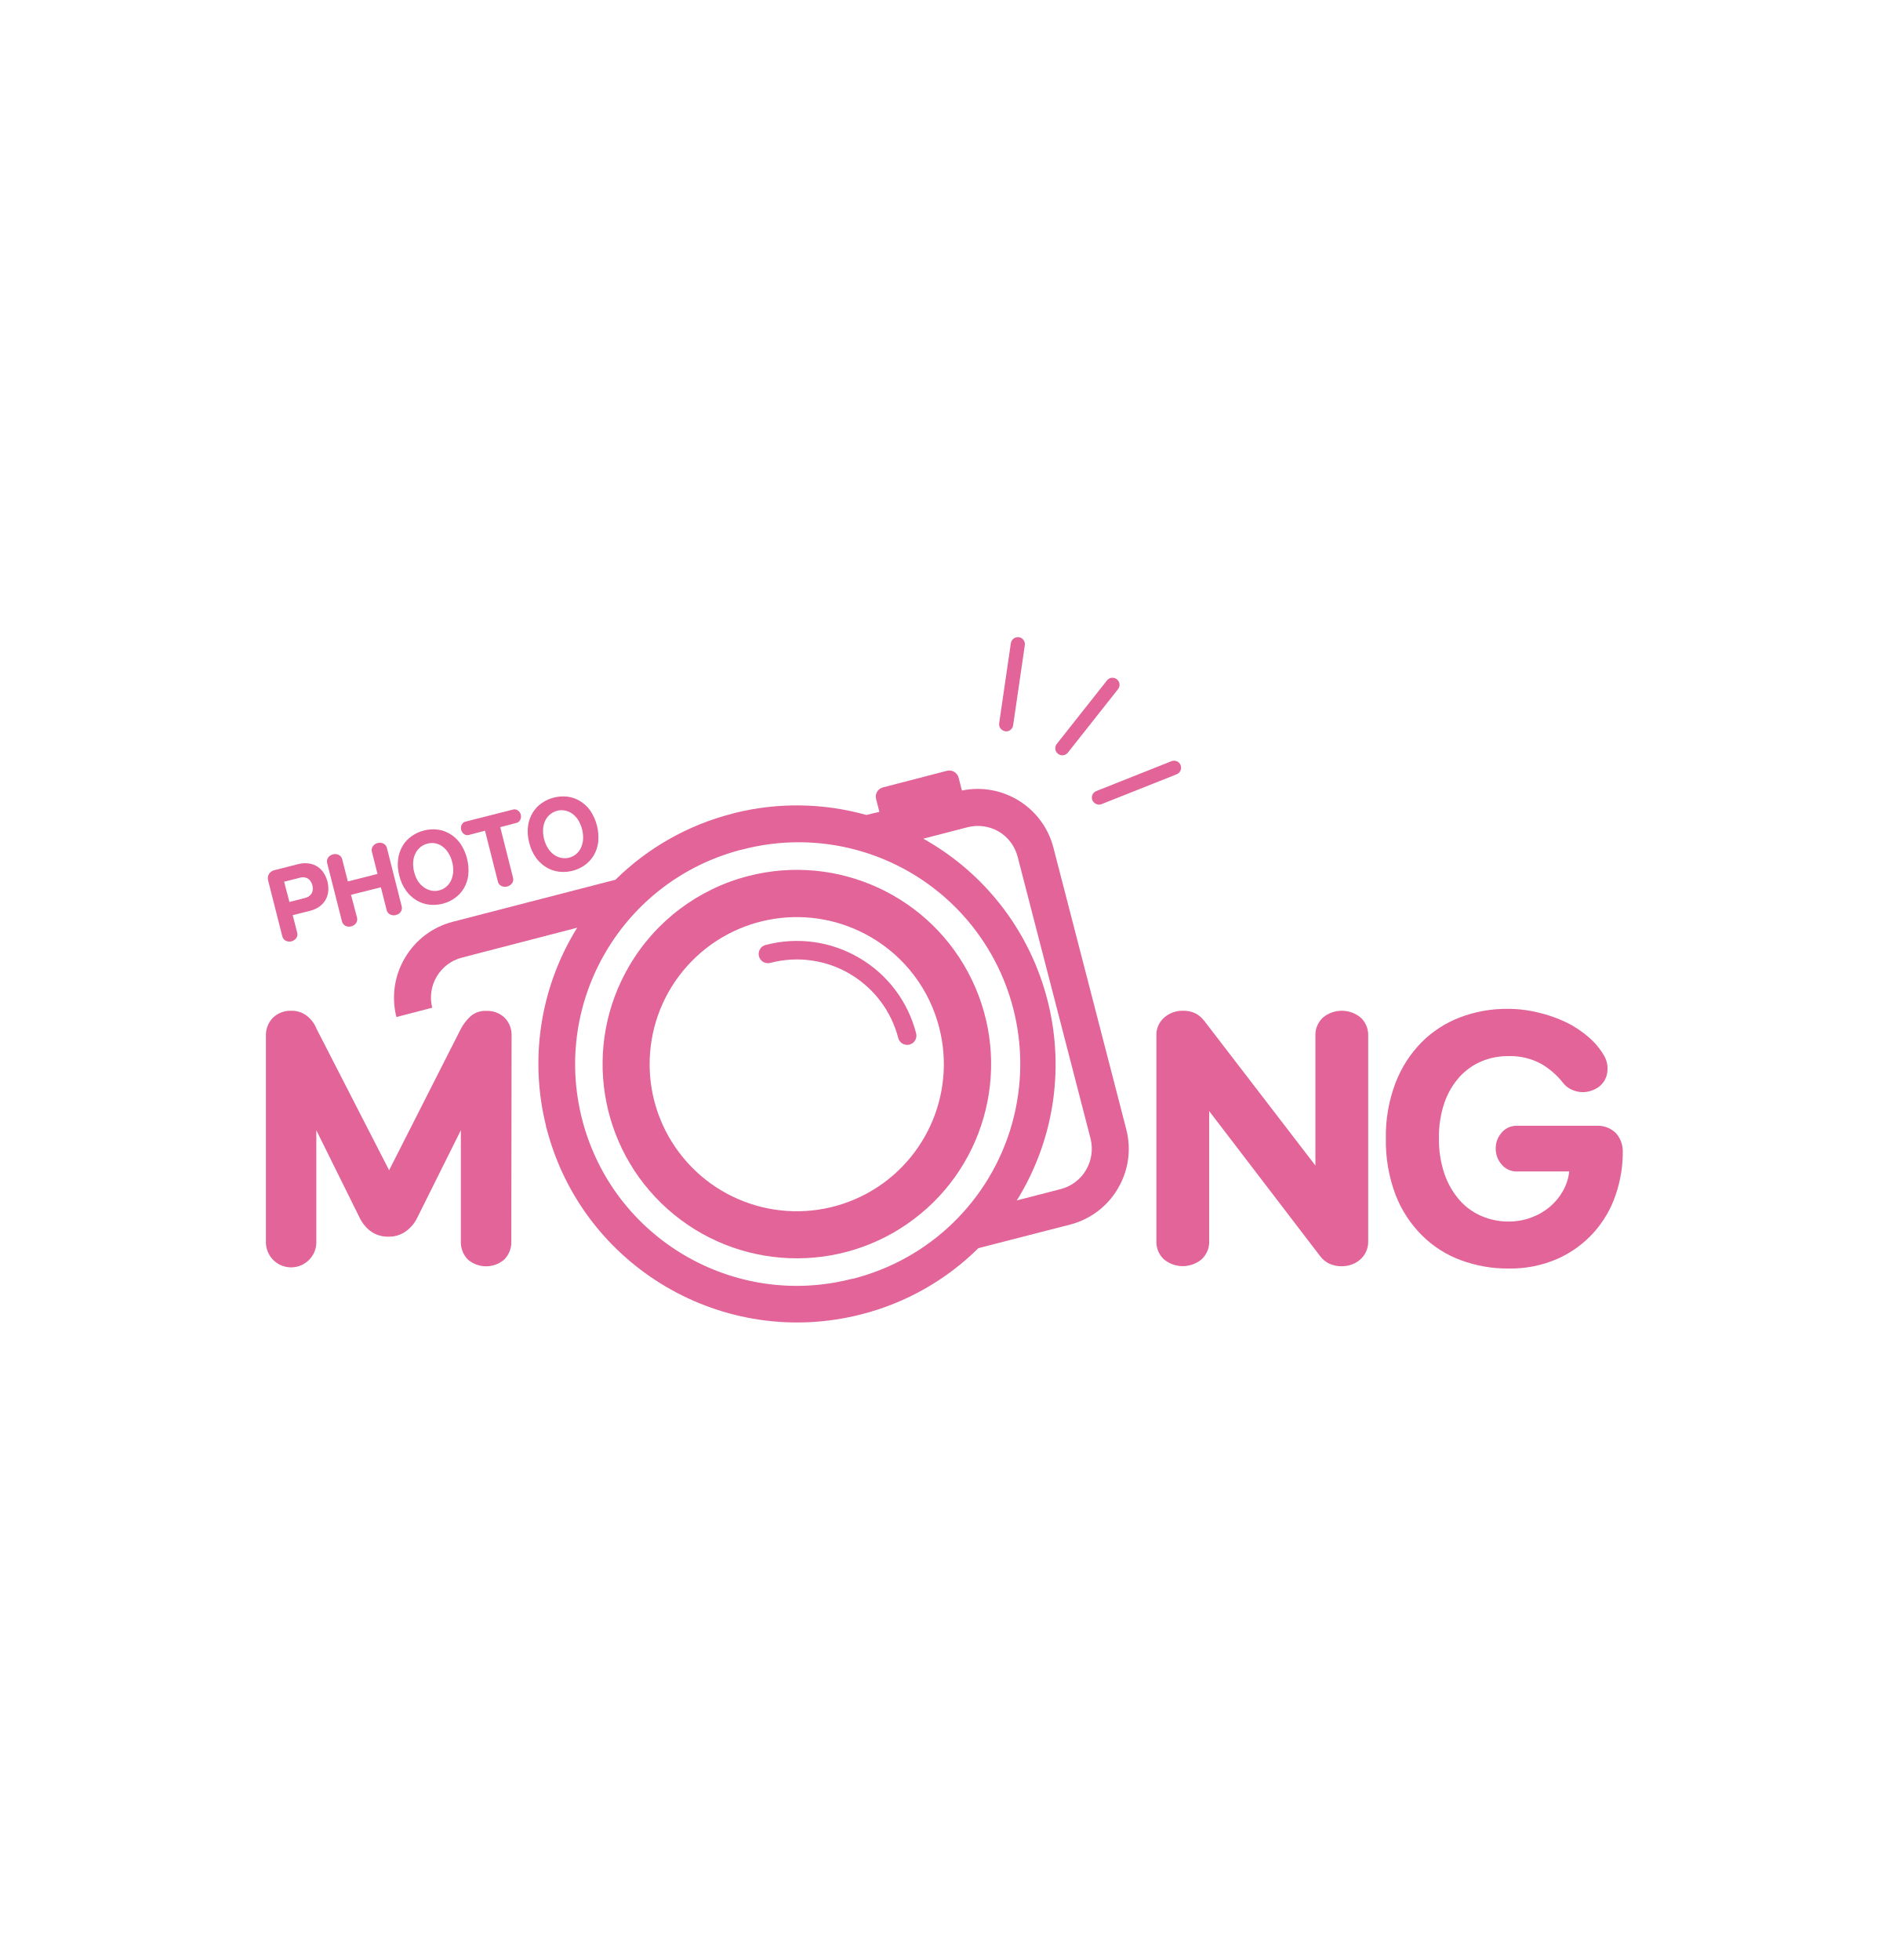
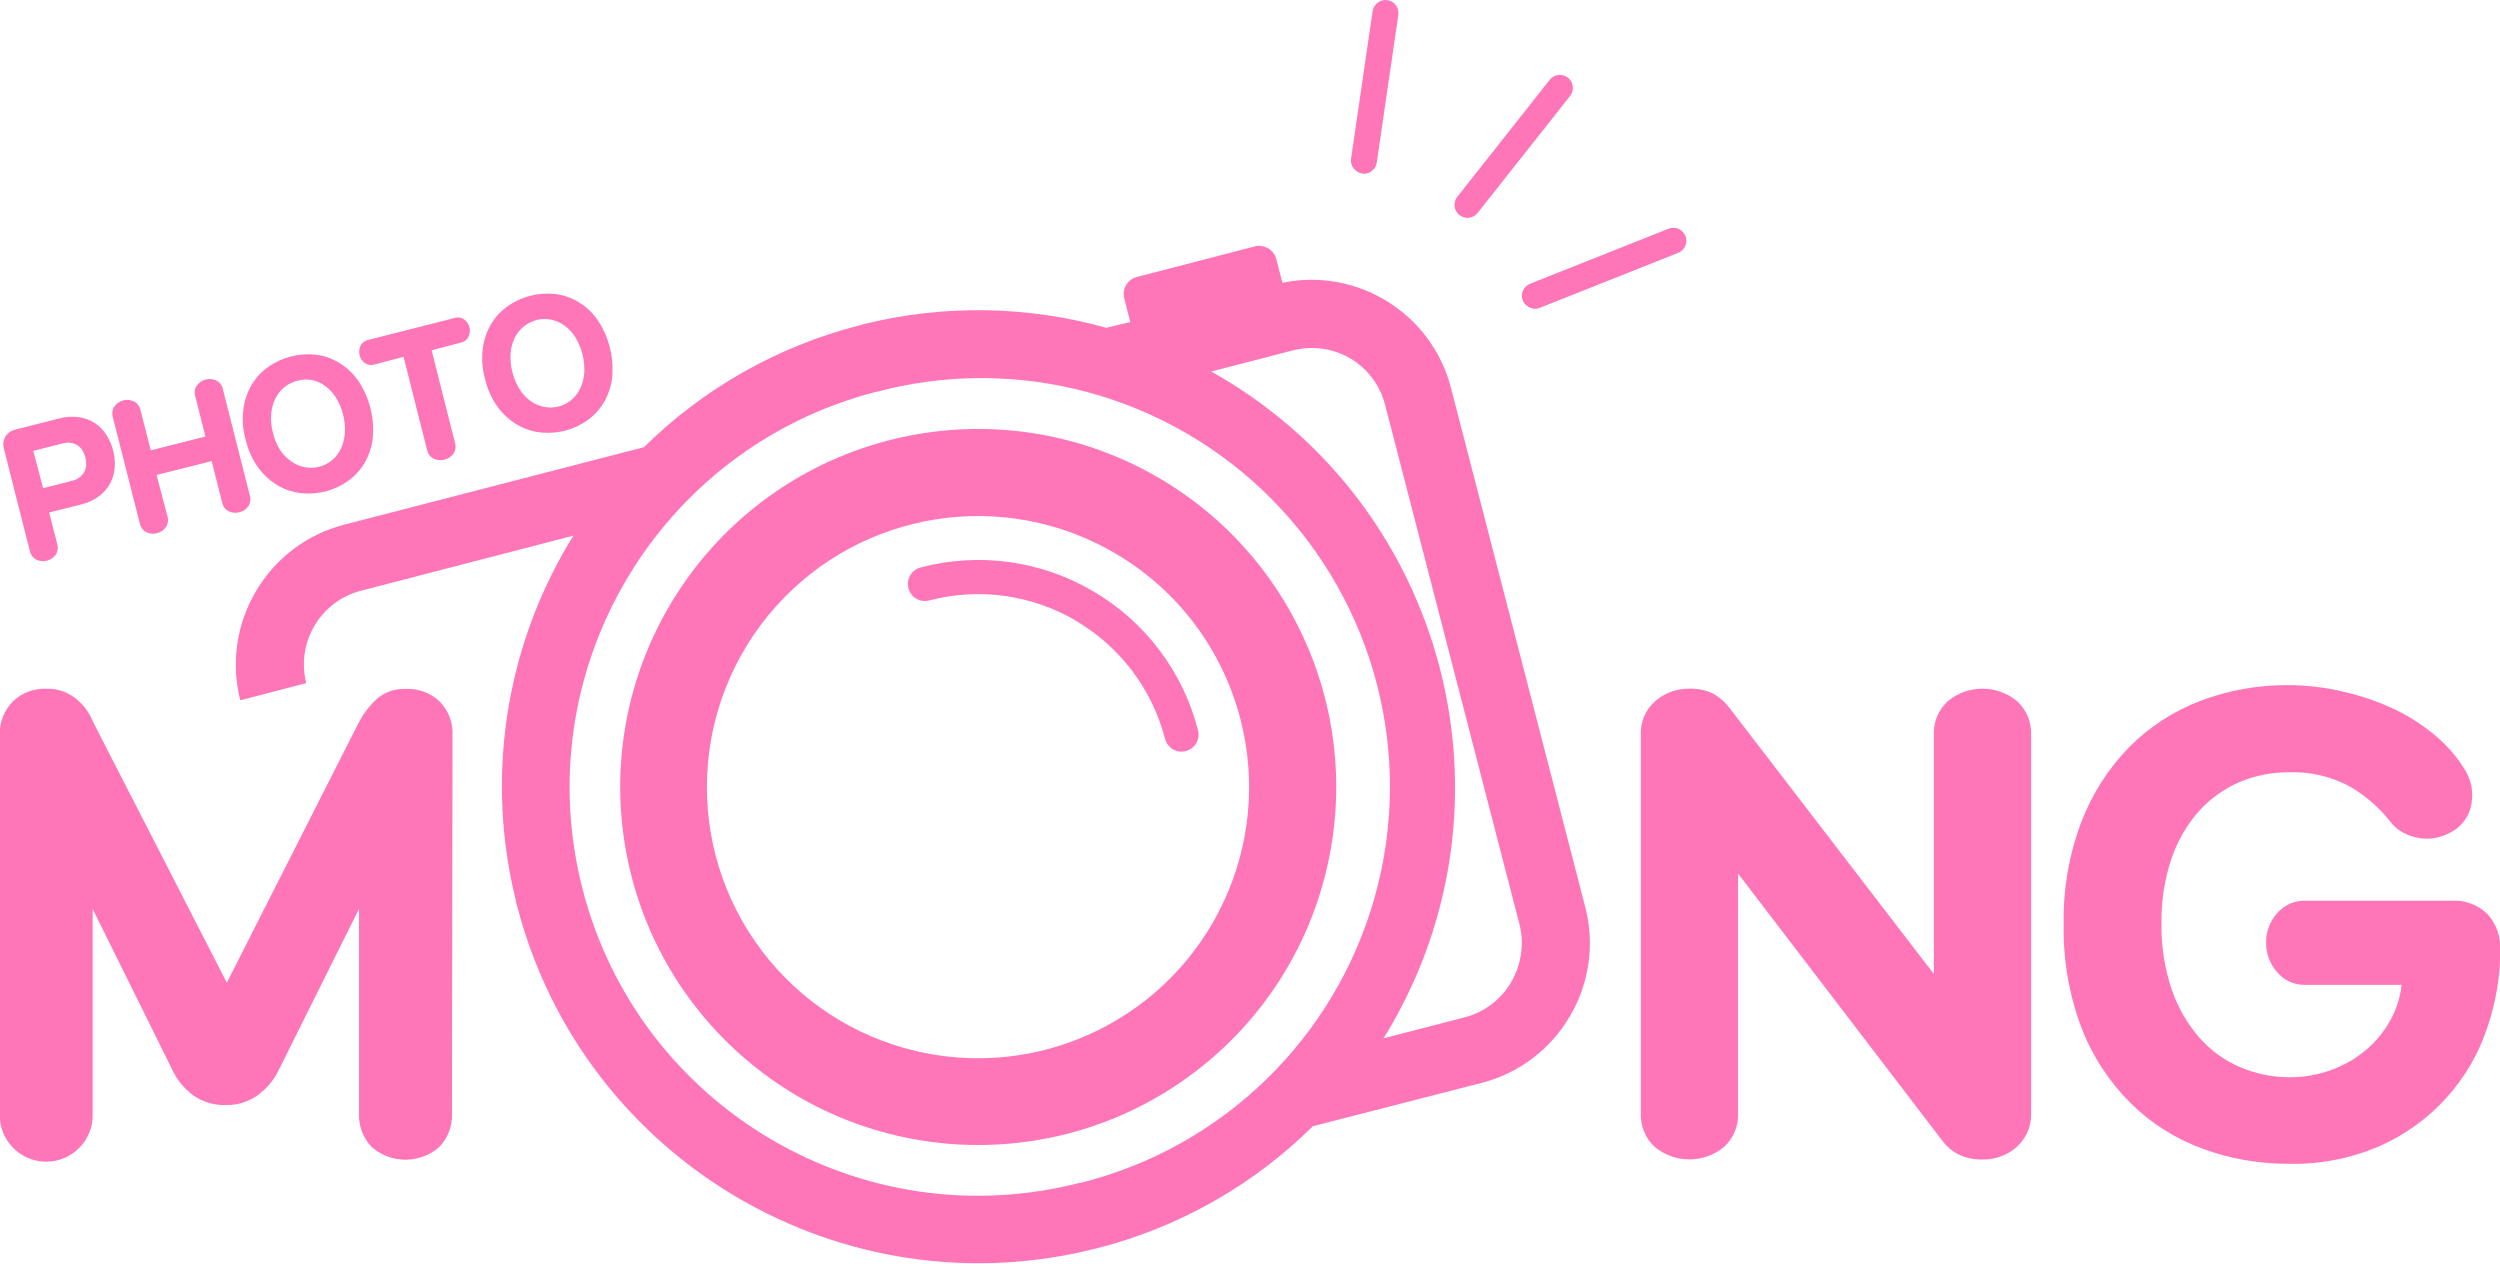
- <svg xmlns="http://www.w3.org/2000/svg" id="Group_1" data-name="Group 1" viewBox="0 0 442.56 459.36">
+ <svg xmlns="http://www.w3.org/2000/svg" id="Group_1" data-name="Group 1" viewBox="0 0 317.88 160.71">
  <defs>
-     <style>.cls-1{fill:#e26498;}</style>
+     <style>.cls-1{fill:#ff76b8;}</style>
  </defs>
-   <path class="cls-1" d="M119.81,290.88a5.77,5.77,0,0,1-1.64,4.31,6.53,6.53,0,0,1-8.54,0,5.77,5.77,0,0,1-1.64-4.31v-26l-10.21,20.5A8.44,8.44,0,0,1,95,288.65a6.67,6.67,0,0,1-3.92,1.18,6.89,6.89,0,0,1-4.1-1.18,8.53,8.53,0,0,1-2.71-3.26l-10.15-20.5v26a5.77,5.77,0,0,1-1.63,4.31,5.91,5.91,0,0,1-10.18-4.31V242.79A5.81,5.81,0,0,1,64,238.48a5.88,5.88,0,0,1,4.28-1.59,5.71,5.71,0,0,1,3.61,1.18,7.19,7.19,0,0,1,2.29,3.06l17,33.14,16.81-33.14a11.09,11.09,0,0,1,2.33-3,5.27,5.27,0,0,1,3.65-1.21,5.86,5.86,0,0,1,4.27,1.59,5.77,5.77,0,0,1,1.64,4.31Z" />
-   <path class="cls-1" d="M308.23,273.16V242.79a5.54,5.54,0,0,1,1.77-4.31,6.92,6.92,0,0,1,8.83,0,5.54,5.54,0,0,1,1.77,4.31V291a5.37,5.37,0,0,1-.52,2.39,5.64,5.64,0,0,1-1.36,1.81,6.16,6.16,0,0,1-1.94,1.15,6.68,6.68,0,0,1-2.3.41,6.85,6.85,0,0,1-3.05-.62,5.88,5.88,0,0,1-2.09-1.74l-26-34v30.44a5.54,5.54,0,0,1-1.78,4.31,6.91,6.91,0,0,1-8.82,0,5.54,5.54,0,0,1-1.77-4.31V242.79a5.34,5.34,0,0,1,1.87-4.34,6.36,6.36,0,0,1,4.17-1.56,6.51,6.51,0,0,1,3.23.66,6.83,6.83,0,0,1,2.05,1.84Z" />
-   <path class="cls-1" d="M353.4,286.29a15.24,15.24,0,0,0,5.42-.94,14.6,14.6,0,0,0,4.37-2.53,13.65,13.65,0,0,0,3.06-3.72,11.92,11.92,0,0,0,1.46-4.55H355.48a4.53,4.53,0,0,1-3.61-1.63,5.57,5.57,0,0,1-1.39-3.72,5.5,5.5,0,0,1,1.39-3.75,4.54,4.54,0,0,1,3.61-1.6H374a6,6,0,0,1,4.7,1.77,6.43,6.43,0,0,1,1.56,4.41,30.77,30.77,0,0,1-1.67,10,25.08,25.08,0,0,1-13.44,14.91,27.41,27.41,0,0,1-11.71,2.36,31.45,31.45,0,0,1-11.12-1.95,25.21,25.21,0,0,1-9.1-5.8A27.31,27.31,0,0,1,327,280a35.58,35.58,0,0,1-2.26-13.2,34.88,34.88,0,0,1,2.26-13,27.72,27.72,0,0,1,6.11-9.52,25.52,25.52,0,0,1,9-5.84,30.78,30.78,0,0,1,11.09-2,30.07,30.07,0,0,1,7.26.87A31.4,31.4,0,0,1,367,239.6a24,24,0,0,1,5.25,3.47,17.08,17.08,0,0,1,3.61,4.31,6,6,0,0,1,.73,4.13,4.94,4.94,0,0,1-2.4,3.51,6.39,6.39,0,0,1-2,.8,5.76,5.76,0,0,1-2.19.07,6.54,6.54,0,0,1-2.08-.69,5.2,5.2,0,0,1-1.67-1.43,18.36,18.36,0,0,0-5-4.38,15.14,15.14,0,0,0-7.95-1.87,15.79,15.79,0,0,0-6.12,1.21,14.76,14.76,0,0,0-5.14,3.62,17.52,17.52,0,0,0-3.54,6,24.46,24.46,0,0,0-1.32,8.41,24.76,24.76,0,0,0,1.32,8.44,18.3,18.3,0,0,0,3.54,6.11,14.42,14.42,0,0,0,5.18,3.72A15.85,15.85,0,0,0,353.4,286.29Z" />
-   <path class="cls-1" d="M69.62,218.51a1.58,1.58,0,0,1-.19,1.34,2,2,0,0,1-2.48.63,1.6,1.6,0,0,1-.81-1.08l-3.3-13a2,2,0,0,1,.18-1.56,2,2,0,0,1,1.28-.9l5.52-1.4a6.39,6.39,0,0,1,2.64-.16,4.89,4.89,0,0,1,3.45,2.3,6.85,6.85,0,0,1,.82,1.93,6.72,6.72,0,0,1,.2,2.09,5,5,0,0,1-.54,2,5,5,0,0,1-1.4,1.67,6.36,6.36,0,0,1-2.4,1.11l-4,1Zm-1.8-7.12,3.7-.94a2.7,2.7,0,0,0,1-.49,2.08,2.08,0,0,0,.58-.72,2.21,2.21,0,0,0,.2-.85,3.45,3.45,0,0,0-.1-.9,3.54,3.54,0,0,0-.34-.83,2.12,2.12,0,0,0-.59-.67,2,2,0,0,0-.85-.35,2.58,2.58,0,0,0-1.15.07l-3.7.94Z" />
-   <path class="cls-1" d="M83.64,215a1.58,1.58,0,0,1-.2,1.34,1.87,1.87,0,0,1-1.14.77,1.89,1.89,0,0,1-1.37-.13,1.62,1.62,0,0,1-.81-1.09l-3.44-13.54a1.61,1.61,0,0,1,.2-1.35,2,2,0,0,1,1.14-.77,1.89,1.89,0,0,1,1.37.14,1.55,1.55,0,0,1,.81,1.08l1.31,5.13,6.95-1.76-1.3-5.13a1.55,1.55,0,0,1,.2-1.34,2,2,0,0,1,2.5-.64,1.6,1.6,0,0,1,.82,1.09l3.43,13.54a1.58,1.58,0,0,1-.2,1.35,1.85,1.85,0,0,1-1.14.76,1.81,1.81,0,0,1-1.36-.13,1.56,1.56,0,0,1-.82-1.08l-1.34-5.29-7,1.76Z" />
-   <path class="cls-1" d="M99.36,194.64a8.64,8.64,0,0,1,3.12-.22,7.32,7.32,0,0,1,2.93,1,8.1,8.1,0,0,1,2.43,2.23,11.28,11.28,0,0,1,1.89,7.46,8,8,0,0,1-1.07,3.13,7.47,7.47,0,0,1-2.11,2.26,8.45,8.45,0,0,1-2.84,1.31,8.76,8.76,0,0,1-3.14.21,7.52,7.52,0,0,1-2.95-1,8.17,8.17,0,0,1-2.44-2.24,9.8,9.8,0,0,1-1.61-3.57,9.63,9.63,0,0,1-.28-3.89,8.14,8.14,0,0,1,1.08-3.12,7.3,7.3,0,0,1,2.13-2.26A8.64,8.64,0,0,1,99.36,194.64Zm.79,3.09a4.35,4.35,0,0,0-1.64.81A4.55,4.55,0,0,0,97.35,200a5.3,5.3,0,0,0-.53,2,7.15,7.15,0,0,0,.23,2.38,7.22,7.22,0,0,0,.93,2.2A5.6,5.6,0,0,0,99.39,208a4.46,4.46,0,0,0,1.71.73,4.05,4.05,0,0,0,1.83-.06,4,4,0,0,0,1.6-.81,4.43,4.43,0,0,0,1.14-1.45,5.77,5.77,0,0,0,.52-2,7.42,7.42,0,0,0-.23-2.38,7.23,7.23,0,0,0-.94-2.2,5.35,5.35,0,0,0-1.39-1.48,4.29,4.29,0,0,0-1.68-.72A4.21,4.21,0,0,0,100.15,197.73Z" />
-   <path class="cls-1" d="M109.86,195.69a1.32,1.32,0,0,1-1.14-.22,1.64,1.64,0,0,1-.66-1,1.71,1.71,0,0,1,.12-1.17,1.3,1.3,0,0,1,.9-.74l11.15-2.83a1.32,1.32,0,0,1,1.14.22,1.71,1.71,0,0,1,.67,1,1.77,1.77,0,0,1-.13,1.17,1.3,1.3,0,0,1-.89.74l-3.8,1,3,11.86A1.58,1.58,0,0,1,120,207a2.07,2.07,0,0,1-2.53.64,1.56,1.56,0,0,1-.82-1.08l-3-11.87Z" />
-   <path class="cls-1" d="M129.8,186.92a8.89,8.89,0,0,1,3.12-.22,7.48,7.48,0,0,1,2.93,1,8.1,8.1,0,0,1,2.43,2.23,11.28,11.28,0,0,1,1.89,7.46,8,8,0,0,1-1.07,3.13,7.62,7.62,0,0,1-2.11,2.27,8.63,8.63,0,0,1-2.84,1.3,8.76,8.76,0,0,1-3.14.21,7.52,7.52,0,0,1-2.95-1,8.39,8.39,0,0,1-2.44-2.23,9.93,9.93,0,0,1-1.61-3.58,9.81,9.81,0,0,1-.28-3.89,8.14,8.14,0,0,1,1.08-3.12,7.41,7.41,0,0,1,2.13-2.26A8.73,8.73,0,0,1,129.8,186.92Zm.79,3.09a4.42,4.42,0,0,0-1.64.81,4.55,4.55,0,0,0-1.16,1.44,5.5,5.5,0,0,0-.53,2,7.9,7.9,0,0,0,1.16,4.58,5.46,5.46,0,0,0,1.41,1.49,4.31,4.31,0,0,0,1.71.73,4.19,4.19,0,0,0,1.83-.05,4.24,4.24,0,0,0,1.61-.82,4.4,4.4,0,0,0,1.13-1.45,5.77,5.77,0,0,0,.52-2,7.9,7.9,0,0,0-1.16-4.58,5.54,5.54,0,0,0-1.4-1.48,4.53,4.53,0,0,0-1.68-.72A4.21,4.21,0,0,0,130.59,190Z" />
-   <path class="cls-1" d="M235.53,171.37a1.66,1.66,0,0,1-1.4-1.88l2.74-18.75a1.67,1.67,0,0,1,1.88-1.4,1.65,1.65,0,0,1,1.39,1.88L237.4,170a1.66,1.66,0,0,1-1.87,1.4" />
-   <path class="cls-1" d="M248.69,177a1.65,1.65,0,0,1-1.05-2.66l11.75-14.87a1.65,1.65,0,1,1,2.59,2.05l-11.75,14.87a1.66,1.66,0,0,1-1.54.61" />
-   <path class="cls-1" d="M257.26,188.54a1.66,1.66,0,0,1-1.29-1,1.64,1.64,0,0,1,.92-2.14l17.61-7a1.65,1.65,0,1,1,1.22,3.07l-17.61,7a1.67,1.67,0,0,1-.85.1" />
-   <path class="cls-1" d="M263.92,264.7l-17.09-66.08a18.34,18.34,0,0,0-21.43-13.35l-.77-3a2.27,2.27,0,0,0-2.74-1.62l-15,3.89a2.23,2.23,0,0,0-1.6,2.73l.77,3L203,191a60.4,60.4,0,0,0-30.85-.46h0l-.6.17a60.18,60.18,0,0,0-27.33,15.47l-38.14,9.86a18.28,18.28,0,0,0-11.19,8.45h0a18.31,18.31,0,0,0-2,13.87l8.39-2.18a9.68,9.68,0,0,1,7-11.76l27-7q-.39.56-.72,1.14a60.4,60.4,0,0,0-6.62,45.3v.19l.17.53a60.65,60.65,0,0,0,73.83,43.43v0a60,60,0,0,0,27.33-15.49L250.77,287a18.2,18.2,0,0,0,11.17-8.44v0A18.21,18.21,0,0,0,263.92,264.7Zm-64.22,35a51.93,51.93,0,0,1-63.27-37.27v0a51.94,51.94,0,0,1,37.22-63.27h.07a51.94,51.94,0,1,1,26,100.57Zm54.79-25.5,0,0a9.64,9.64,0,0,1-5.89,4.47l-10.37,2.68c.26-.38.5-.75.72-1.14a60.61,60.61,0,0,0-21.46-83c-.38-.22-.75-.44-1.14-.65l10.35-2.68a9.76,9.76,0,0,1,7.32,1,9.65,9.65,0,0,1,4.43,5.89l17.1,66.1A9.8,9.8,0,0,1,254.49,274.19Z" />
-   <path class="cls-1" d="M175.32,205.32a45.52,45.52,0,1,1-27.84,21,45.41,45.41,0,0,1,27.84-21Zm28.89,14.4a34.47,34.47,0,1,0,15.86,21.07,34.35,34.35,0,0,0-15.86-21.07Z" />
-   <path class="cls-1" d="M214.67,242.18a2.16,2.16,0,0,1-4.19,1.09,24.55,24.55,0,0,0-11.31-15l-.11-.08a24.53,24.53,0,0,0-18.49-2.54,2.17,2.17,0,1,1-1.08-4.2,28.73,28.73,0,0,1,21.76,3l.13.07a28.75,28.75,0,0,1,13.29,17.65Z" />
+   <path class="cls-1" d="M119.81,290.88a5.77,5.77,0,0,1-1.64,4.31,6.53,6.53,0,0,1-8.54,0,5.77,5.77,0,0,1-1.64-4.31v-26l-10.21,20.5A8.44,8.44,0,0,1,95,288.65a6.67,6.67,0,0,1-3.92,1.18,6.89,6.89,0,0,1-4.1-1.18,8.53,8.53,0,0,1-2.71-3.26l-10.15-20.5v26a5.77,5.77,0,0,1-1.63,4.31,5.91,5.91,0,0,1-10.18-4.31V242.79A5.81,5.81,0,0,1,64,238.48a5.88,5.88,0,0,1,4.28-1.59,5.71,5.71,0,0,1,3.61,1.18,7.19,7.19,0,0,1,2.29,3.06l17,33.14,16.81-33.14a11.09,11.09,0,0,1,2.33-3,5.27,5.27,0,0,1,3.65-1.21,5.86,5.86,0,0,1,4.27,1.59,5.77,5.77,0,0,1,1.64,4.31Z" transform="translate(-62.34 -149.32)" />
+   <path class="cls-1" d="M308.23,273.16V242.79a5.54,5.54,0,0,1,1.77-4.31,6.92,6.92,0,0,1,8.83,0,5.54,5.54,0,0,1,1.77,4.31V291a5.37,5.37,0,0,1-.52,2.39,5.64,5.64,0,0,1-1.36,1.81,6.16,6.16,0,0,1-1.94,1.15,6.68,6.68,0,0,1-2.3.41,6.85,6.85,0,0,1-3.05-.62,5.88,5.88,0,0,1-2.09-1.74l-26-34v30.44a5.54,5.54,0,0,1-1.78,4.31,6.91,6.91,0,0,1-8.82,0,5.54,5.54,0,0,1-1.77-4.31V242.79a5.34,5.34,0,0,1,1.87-4.34,6.36,6.36,0,0,1,4.17-1.56,6.51,6.51,0,0,1,3.23.66,6.83,6.83,0,0,1,2.05,1.84Z" transform="translate(-62.34 -149.32)" />
+   <path class="cls-1" d="M353.4,286.29a15.24,15.24,0,0,0,5.42-.94,14.6,14.6,0,0,0,4.37-2.53,13.65,13.65,0,0,0,3.06-3.72,11.92,11.92,0,0,0,1.46-4.55H355.48a4.53,4.53,0,0,1-3.61-1.63,5.57,5.57,0,0,1-1.39-3.72,5.5,5.5,0,0,1,1.39-3.75,4.54,4.54,0,0,1,3.61-1.6H374a6,6,0,0,1,4.7,1.77,6.43,6.43,0,0,1,1.56,4.41,30.77,30.77,0,0,1-1.67,10,25.08,25.08,0,0,1-13.44,14.91,27.41,27.41,0,0,1-11.71,2.36,31.45,31.45,0,0,1-11.12-1.95,25.21,25.21,0,0,1-9.1-5.8A27.31,27.31,0,0,1,327,280a35.58,35.58,0,0,1-2.26-13.2,34.88,34.88,0,0,1,2.26-13,27.72,27.72,0,0,1,6.11-9.52,25.52,25.52,0,0,1,9-5.84,30.78,30.78,0,0,1,11.09-2,30.07,30.07,0,0,1,7.26.87A31.4,31.4,0,0,1,367,239.6a24,24,0,0,1,5.25,3.47,17.08,17.08,0,0,1,3.61,4.31,6,6,0,0,1,.73,4.13,4.94,4.94,0,0,1-2.4,3.51,6.39,6.39,0,0,1-2,.8,5.76,5.76,0,0,1-2.19.07,6.54,6.54,0,0,1-2.08-.69,5.2,5.2,0,0,1-1.67-1.43,18.36,18.36,0,0,0-5-4.38,15.14,15.14,0,0,0-7.95-1.87,15.79,15.79,0,0,0-6.12,1.21,14.76,14.76,0,0,0-5.14,3.62,17.52,17.52,0,0,0-3.54,6,24.46,24.46,0,0,0-1.32,8.41,24.76,24.76,0,0,0,1.32,8.44,18.3,18.3,0,0,0,3.54,6.11,14.42,14.42,0,0,0,5.18,3.72A15.85,15.85,0,0,0,353.4,286.29Z" transform="translate(-62.34 -149.32)" />
+   <path class="cls-1" d="M69.62,218.51a1.58,1.58,0,0,1-.19,1.34,2,2,0,0,1-2.48.63,1.6,1.6,0,0,1-.81-1.08l-3.3-13a2,2,0,0,1,.18-1.56,2,2,0,0,1,1.28-.9l5.52-1.4a6.39,6.39,0,0,1,2.64-.16,4.89,4.89,0,0,1,3.45,2.3,6.85,6.85,0,0,1,.82,1.93,6.72,6.72,0,0,1,.2,2.09,5,5,0,0,1-.54,2,5,5,0,0,1-1.4,1.67,6.36,6.36,0,0,1-2.4,1.11l-4,1Zm-1.8-7.12,3.7-.94a2.7,2.7,0,0,0,1-.49,2.08,2.08,0,0,0,.58-.72,2.21,2.21,0,0,0,.2-.85,3.45,3.45,0,0,0-.1-.9,3.54,3.54,0,0,0-.34-.83,2.12,2.12,0,0,0-.59-.67,2,2,0,0,0-.85-.35,2.58,2.58,0,0,0-1.15.07l-3.7.94Z" transform="translate(-62.34 -149.32)" />
+   <path class="cls-1" d="M83.64,215a1.58,1.58,0,0,1-.2,1.34,1.87,1.87,0,0,1-1.14.77,1.89,1.89,0,0,1-1.37-.13,1.62,1.62,0,0,1-.81-1.09l-3.44-13.54a1.61,1.61,0,0,1,.2-1.35,2,2,0,0,1,1.14-.77,1.89,1.89,0,0,1,1.37.14,1.55,1.55,0,0,1,.81,1.08l1.31,5.13,6.95-1.76-1.3-5.13a1.55,1.55,0,0,1,.2-1.34,2,2,0,0,1,2.5-.64,1.6,1.6,0,0,1,.82,1.09l3.43,13.54a1.58,1.58,0,0,1-.2,1.35,1.85,1.85,0,0,1-1.14.76,1.81,1.81,0,0,1-1.36-.13,1.56,1.56,0,0,1-.82-1.08l-1.34-5.29-7,1.76Z" transform="translate(-62.34 -149.32)" />
+   <path class="cls-1" d="M99.36,194.64a8.64,8.64,0,0,1,3.12-.22,7.32,7.32,0,0,1,2.93,1,8.1,8.1,0,0,1,2.43,2.23,11.28,11.28,0,0,1,1.89,7.46,8,8,0,0,1-1.07,3.13,7.47,7.47,0,0,1-2.11,2.26,8.45,8.45,0,0,1-2.84,1.31,8.76,8.76,0,0,1-3.14.21,7.52,7.52,0,0,1-2.95-1,8.17,8.17,0,0,1-2.44-2.24,9.8,9.8,0,0,1-1.61-3.57,9.63,9.63,0,0,1-.28-3.89,8.14,8.14,0,0,1,1.08-3.12,7.3,7.3,0,0,1,2.13-2.26A8.64,8.64,0,0,1,99.36,194.64Zm.79,3.09a4.35,4.35,0,0,0-1.64.81A4.55,4.55,0,0,0,97.35,200a5.3,5.3,0,0,0-.53,2,7.15,7.15,0,0,0,.23,2.38,7.22,7.22,0,0,0,.93,2.2A5.6,5.6,0,0,0,99.39,208a4.46,4.46,0,0,0,1.71.73,4.05,4.05,0,0,0,1.83-.06,4,4,0,0,0,1.6-.81,4.43,4.43,0,0,0,1.14-1.45,5.77,5.77,0,0,0,.52-2,7.42,7.42,0,0,0-.23-2.38,7.23,7.23,0,0,0-.94-2.2,5.35,5.35,0,0,0-1.39-1.48,4.29,4.29,0,0,0-1.68-.72A4.21,4.21,0,0,0,100.15,197.73Z" transform="translate(-62.34 -149.32)" />
+   <path class="cls-1" d="M109.86,195.69a1.32,1.32,0,0,1-1.14-.22,1.64,1.64,0,0,1-.66-1,1.71,1.71,0,0,1,.12-1.17,1.3,1.3,0,0,1,.9-.74l11.15-2.83a1.32,1.32,0,0,1,1.14.22,1.71,1.71,0,0,1,.67,1,1.77,1.77,0,0,1-.13,1.17,1.3,1.3,0,0,1-.89.74l-3.8,1,3,11.86A1.58,1.58,0,0,1,120,207a2.07,2.07,0,0,1-2.53.64,1.56,1.56,0,0,1-.82-1.08l-3-11.87Z" transform="translate(-62.34 -149.32)" />
+   <path class="cls-1" d="M129.8,186.92a8.89,8.89,0,0,1,3.12-.22,7.48,7.48,0,0,1,2.93,1,8.1,8.1,0,0,1,2.43,2.23,11.28,11.28,0,0,1,1.89,7.46,8,8,0,0,1-1.07,3.13,7.62,7.62,0,0,1-2.11,2.27,8.63,8.63,0,0,1-2.84,1.3,8.76,8.76,0,0,1-3.14.21,7.52,7.52,0,0,1-2.95-1,8.39,8.39,0,0,1-2.44-2.23,9.93,9.93,0,0,1-1.61-3.58,9.81,9.81,0,0,1-.28-3.89,8.14,8.14,0,0,1,1.08-3.12,7.41,7.41,0,0,1,2.13-2.26A8.73,8.73,0,0,1,129.8,186.92Zm.79,3.09a4.42,4.42,0,0,0-1.64.81,4.55,4.55,0,0,0-1.16,1.44,5.5,5.5,0,0,0-.53,2,7.9,7.9,0,0,0,1.16,4.58,5.46,5.46,0,0,0,1.41,1.49,4.31,4.31,0,0,0,1.71.73,4.19,4.19,0,0,0,1.83-.05,4.24,4.24,0,0,0,1.61-.82,4.4,4.4,0,0,0,1.13-1.45,5.77,5.77,0,0,0,.52-2,7.9,7.9,0,0,0-1.16-4.58,5.54,5.54,0,0,0-1.4-1.48,4.53,4.53,0,0,0-1.68-.72A4.21,4.21,0,0,0,130.59,190Z" transform="translate(-62.34 -149.32)" />
+   <path class="cls-1" d="M235.53,171.37a1.66,1.66,0,0,1-1.4-1.88l2.74-18.75a1.67,1.67,0,0,1,1.88-1.4,1.65,1.65,0,0,1,1.39,1.88L237.4,170a1.66,1.66,0,0,1-1.87,1.4" transform="translate(-62.34 -149.32)" />
+   <path class="cls-1" d="M248.69,177a1.65,1.65,0,0,1-1.05-2.66l11.75-14.87a1.65,1.65,0,1,1,2.59,2.05l-11.75,14.87a1.66,1.66,0,0,1-1.54.61" transform="translate(-62.34 -149.32)" />
+   <path class="cls-1" d="M257.26,188.54a1.66,1.66,0,0,1-1.29-1,1.64,1.64,0,0,1,.92-2.14l17.61-7a1.65,1.65,0,1,1,1.22,3.07l-17.61,7a1.67,1.67,0,0,1-.85.1" transform="translate(-62.34 -149.32)" />
+   <path class="cls-1" d="M263.92,264.7l-17.09-66.08a18.34,18.34,0,0,0-21.43-13.35l-.77-3a2.27,2.27,0,0,0-2.74-1.62l-15,3.89a2.23,2.23,0,0,0-1.6,2.73l.77,3L203,191a60.4,60.4,0,0,0-30.85-.46h0l-.6.17a60.18,60.18,0,0,0-27.33,15.47l-38.14,9.86a18.28,18.28,0,0,0-11.19,8.45h0a18.31,18.31,0,0,0-2,13.87l8.39-2.18a9.68,9.68,0,0,1,7-11.76l27-7q-.39.56-.72,1.14a60.4,60.4,0,0,0-6.62,45.3v.19l.17.53a60.65,60.65,0,0,0,73.83,43.43v0a60,60,0,0,0,27.33-15.49L250.77,287a18.2,18.2,0,0,0,11.17-8.44v0A18.21,18.21,0,0,0,263.92,264.7Zm-64.22,35a51.93,51.93,0,0,1-63.27-37.27v0a51.94,51.94,0,0,1,37.22-63.27h.07a51.94,51.94,0,1,1,26,100.57Zm54.79-25.5,0,0a9.64,9.64,0,0,1-5.89,4.47l-10.37,2.68c.26-.38.5-.75.72-1.14a60.61,60.61,0,0,0-21.46-83c-.38-.22-.75-.44-1.14-.65l10.35-2.68a9.76,9.76,0,0,1,7.32,1,9.65,9.65,0,0,1,4.43,5.89l17.1,66.1A9.8,9.8,0,0,1,254.49,274.19Z" transform="translate(-62.34 -149.32)" />
+   <path class="cls-1" d="M175.32,205.32a45.52,45.52,0,1,1-27.84,21,45.41,45.41,0,0,1,27.84-21Zm28.89,14.4a34.47,34.47,0,1,0,15.86,21.07,34.35,34.35,0,0,0-15.86-21.07Z" transform="translate(-62.34 -149.32)" />
+   <path class="cls-1" d="M214.67,242.18a2.16,2.16,0,0,1-4.19,1.09,24.55,24.55,0,0,0-11.31-15l-.11-.08a24.53,24.53,0,0,0-18.49-2.54,2.17,2.17,0,1,1-1.08-4.2,28.73,28.73,0,0,1,21.76,3l.13.07a28.75,28.75,0,0,1,13.29,17.65Z" transform="translate(-62.34 -149.32)" />
</svg>
